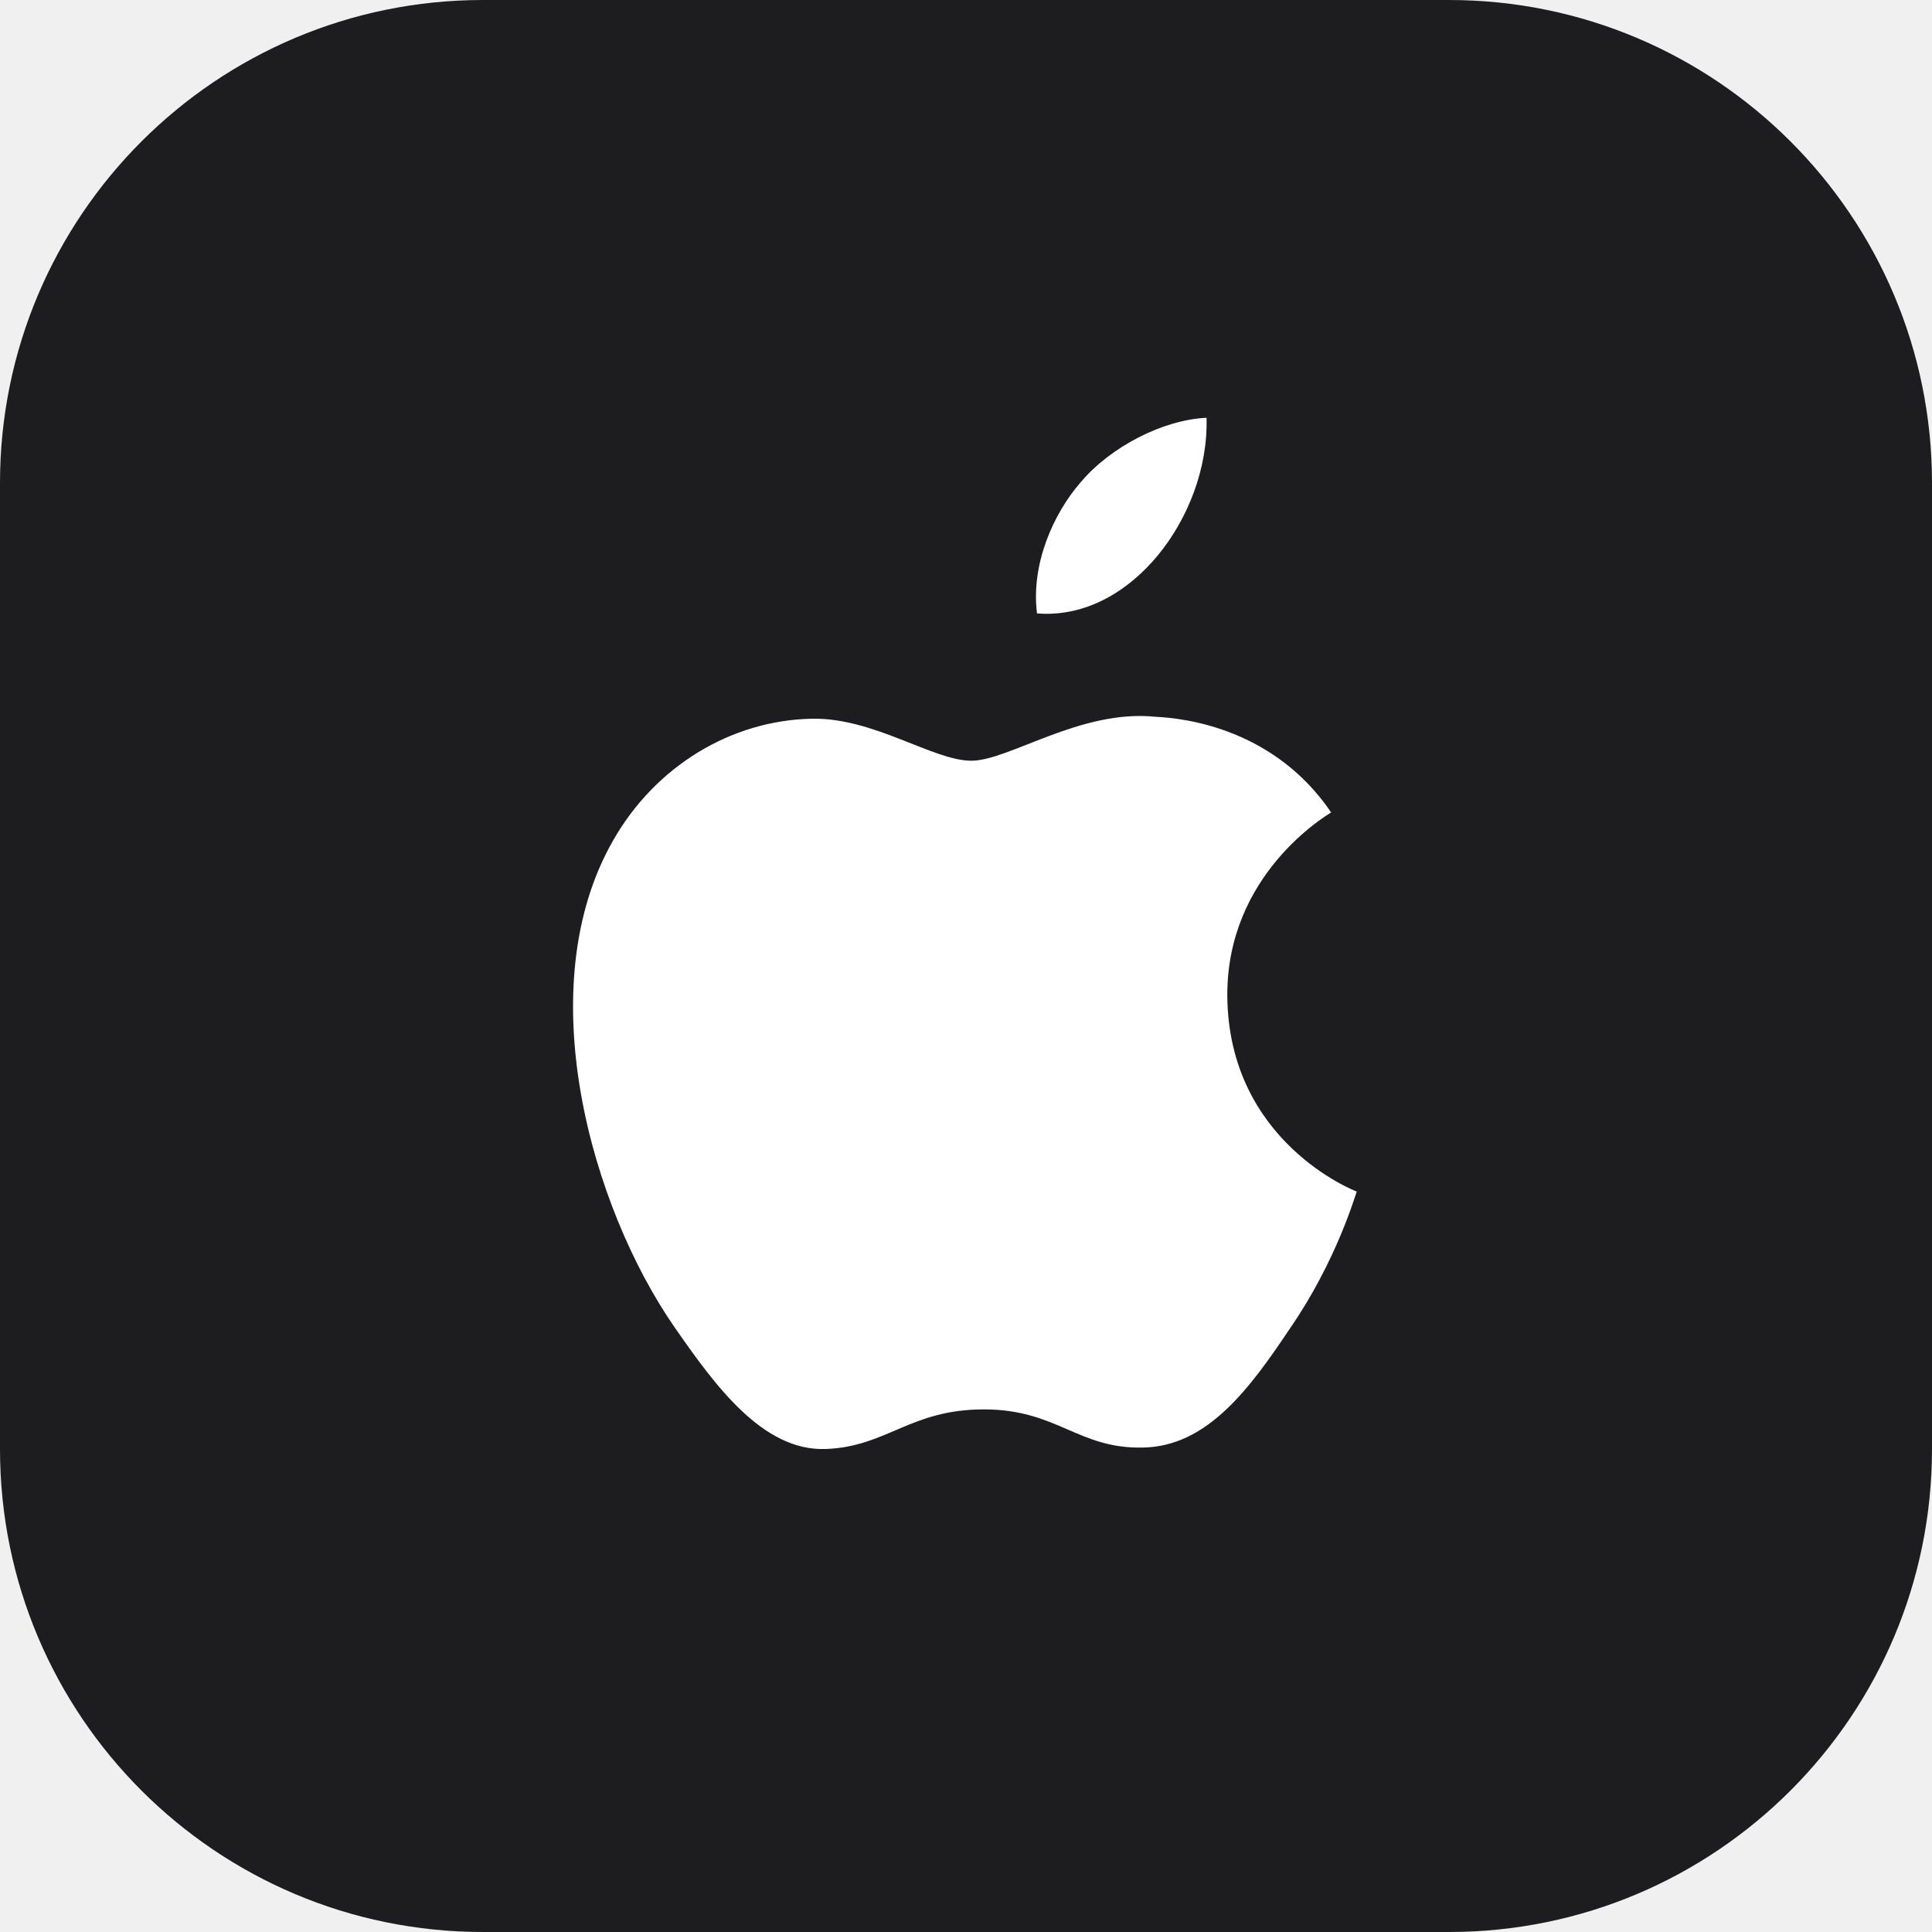
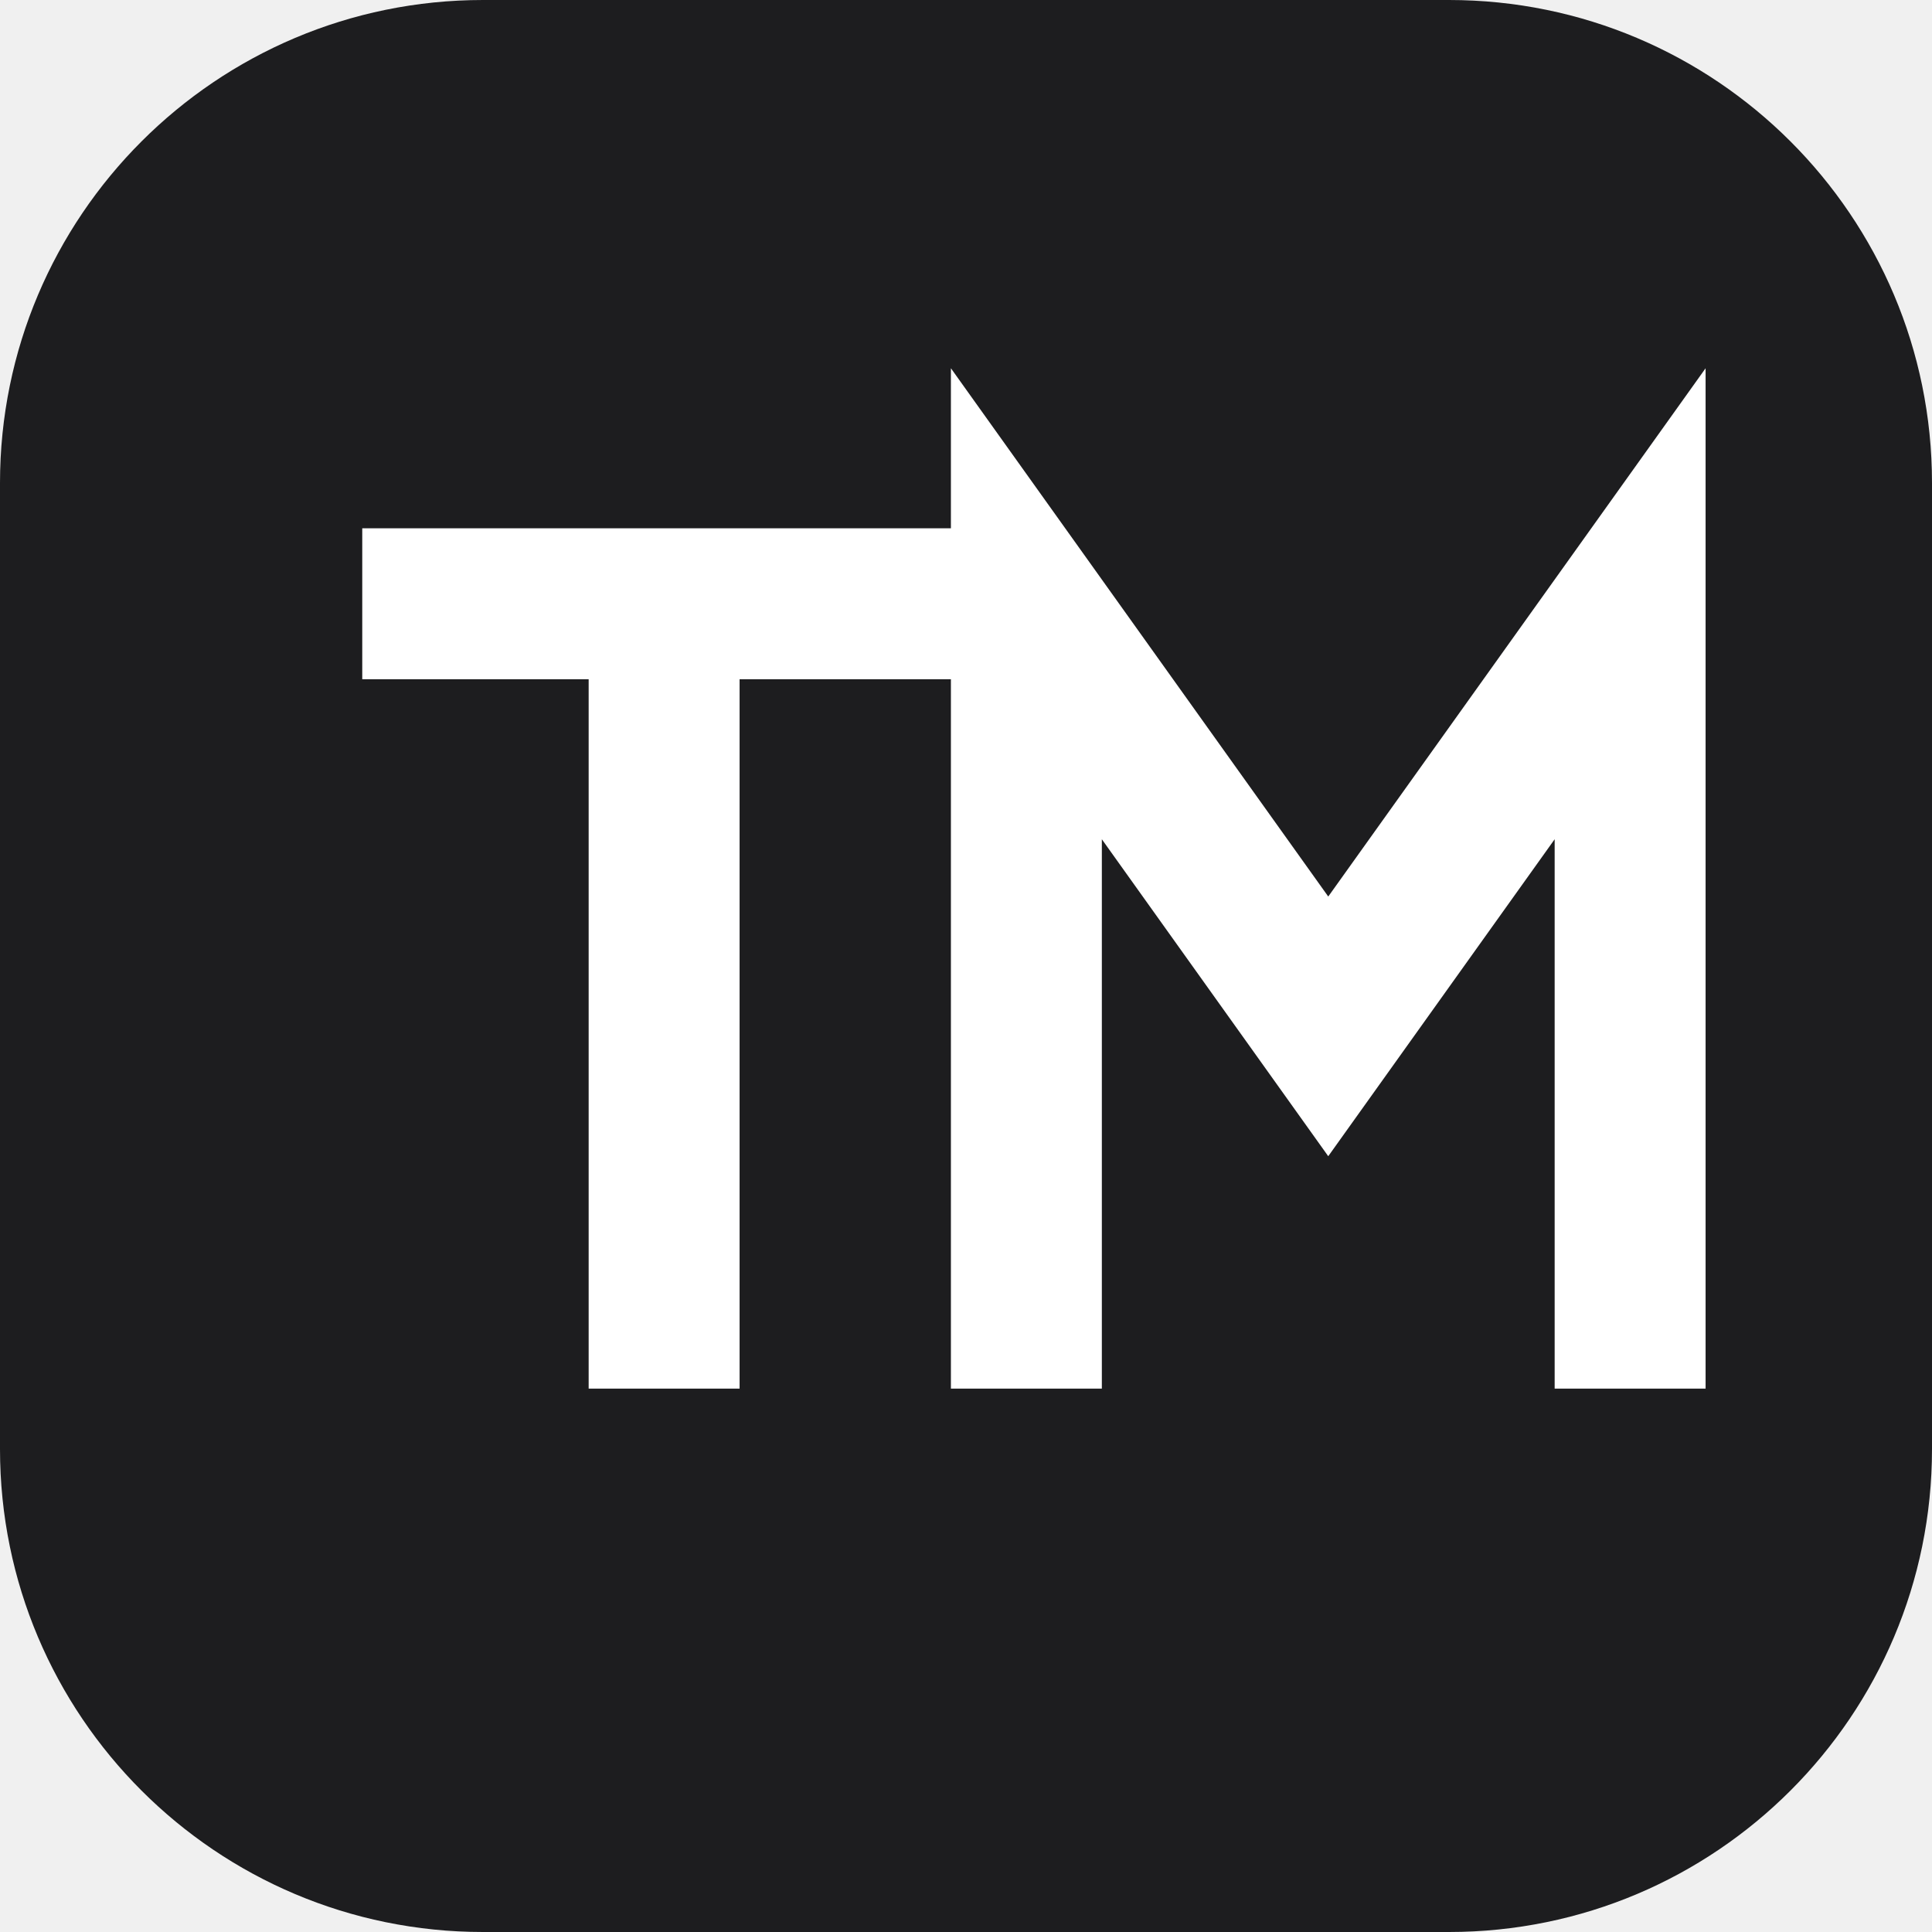
<svg xmlns="http://www.w3.org/2000/svg" viewBox="0 0 64 64" role="img" aria-label="Tien Mobile Thu Duc">
  <rect width="64" height="64" rx="16" fill="#1D1D1F" />
-   <path transform="translate(12.8 12.8) scale(1.6)" fill="#FFFFFF" d="M18.71 19.5c-.83 1.24-1.71 2.45-3.05 2.47-1.34.03-1.77-.79-3.29-.79-1.53 0-2 .77-3.27.82-1.31.05-2.3-1.32-3.14-2.53C4.25 17 2.94 12.45 4.7 9.39c.87-1.52 2.43-2.48 4.12-2.51 1.28-.02 2.5.87 3.29.87.78 0 2.26-1.07 3.81-.91.65.03 2.47.26 3.64 1.98-.09.06-2.17 1.28-2.15 3.81.03 3.02 2.65 4.03 2.68 4.04-.03.07-.42 1.44-1.38 2.83M15.97 3.5c.62-.75 1.04-1.8 1.01-2.85-.9.04-1.99.6-2.61 1.34-.55.63-1.03 1.68-.9 2.71 1 .08 1.88-.45 2.5-1.2z" />
+   <path d="M12 20H32M22 20V46M34 46V20L44 34L54 20V46" fill="none" stroke="#FFFFFF" stroke-width="5" />
</svg>
